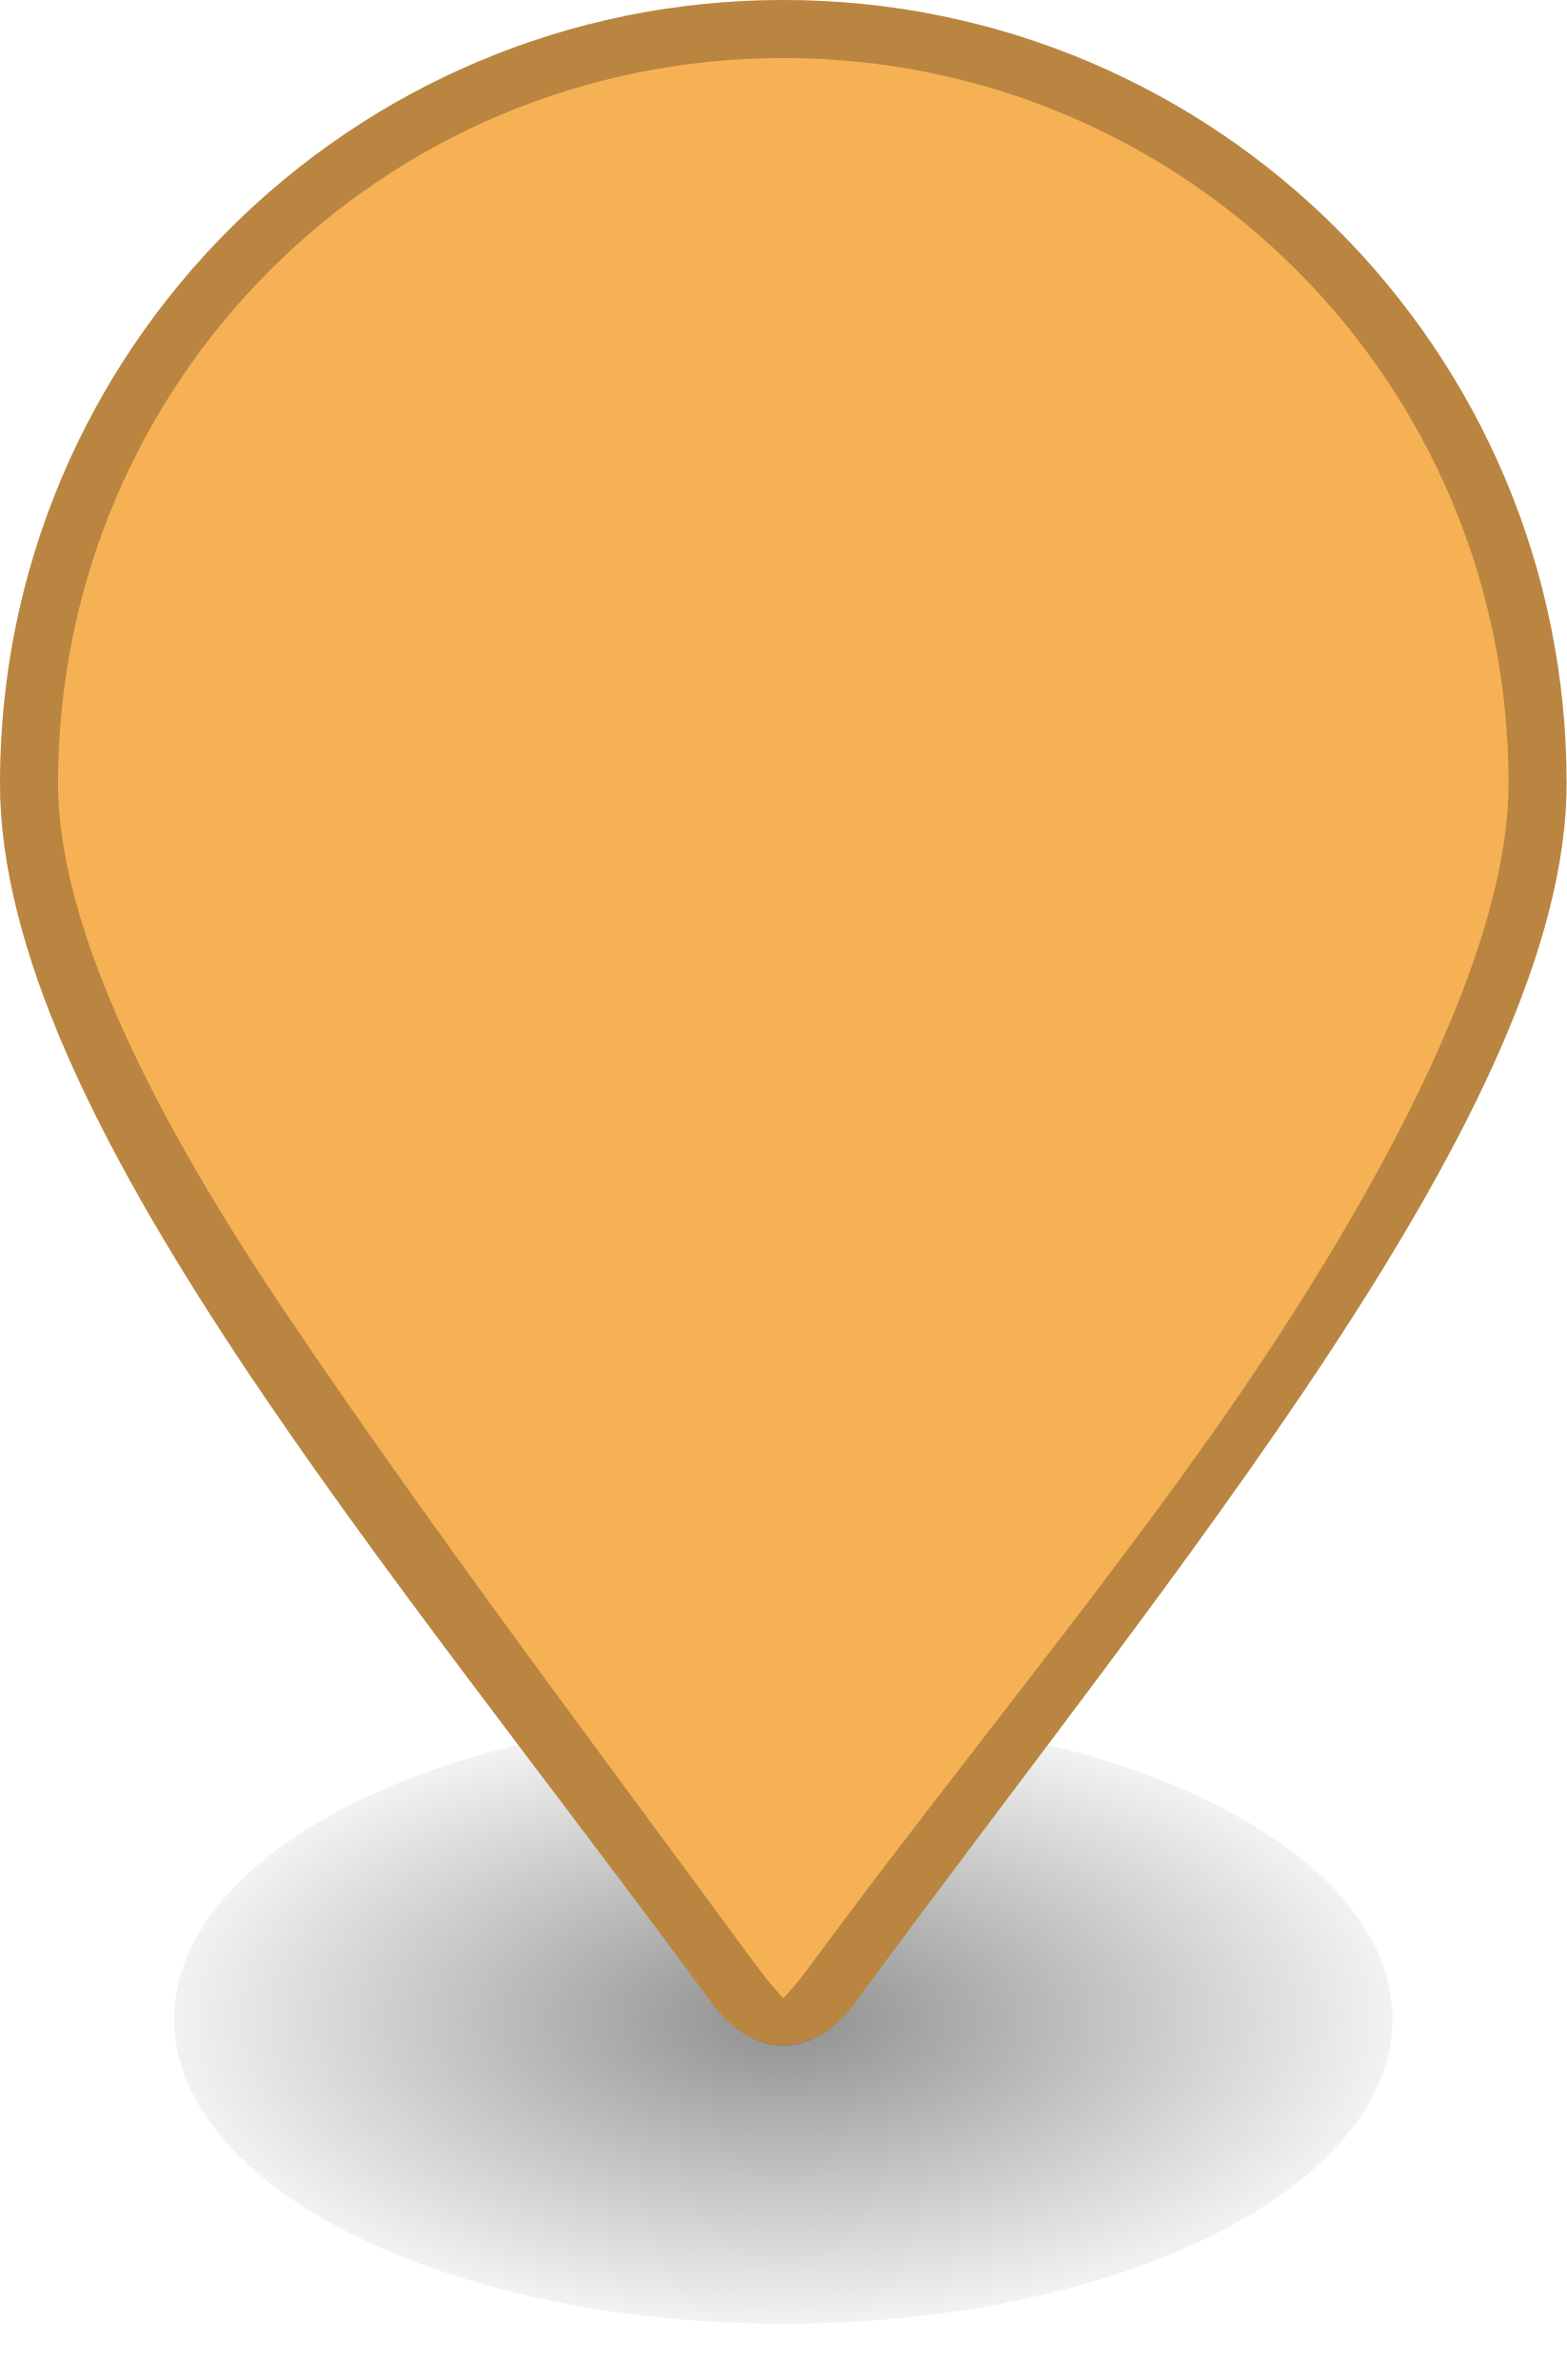
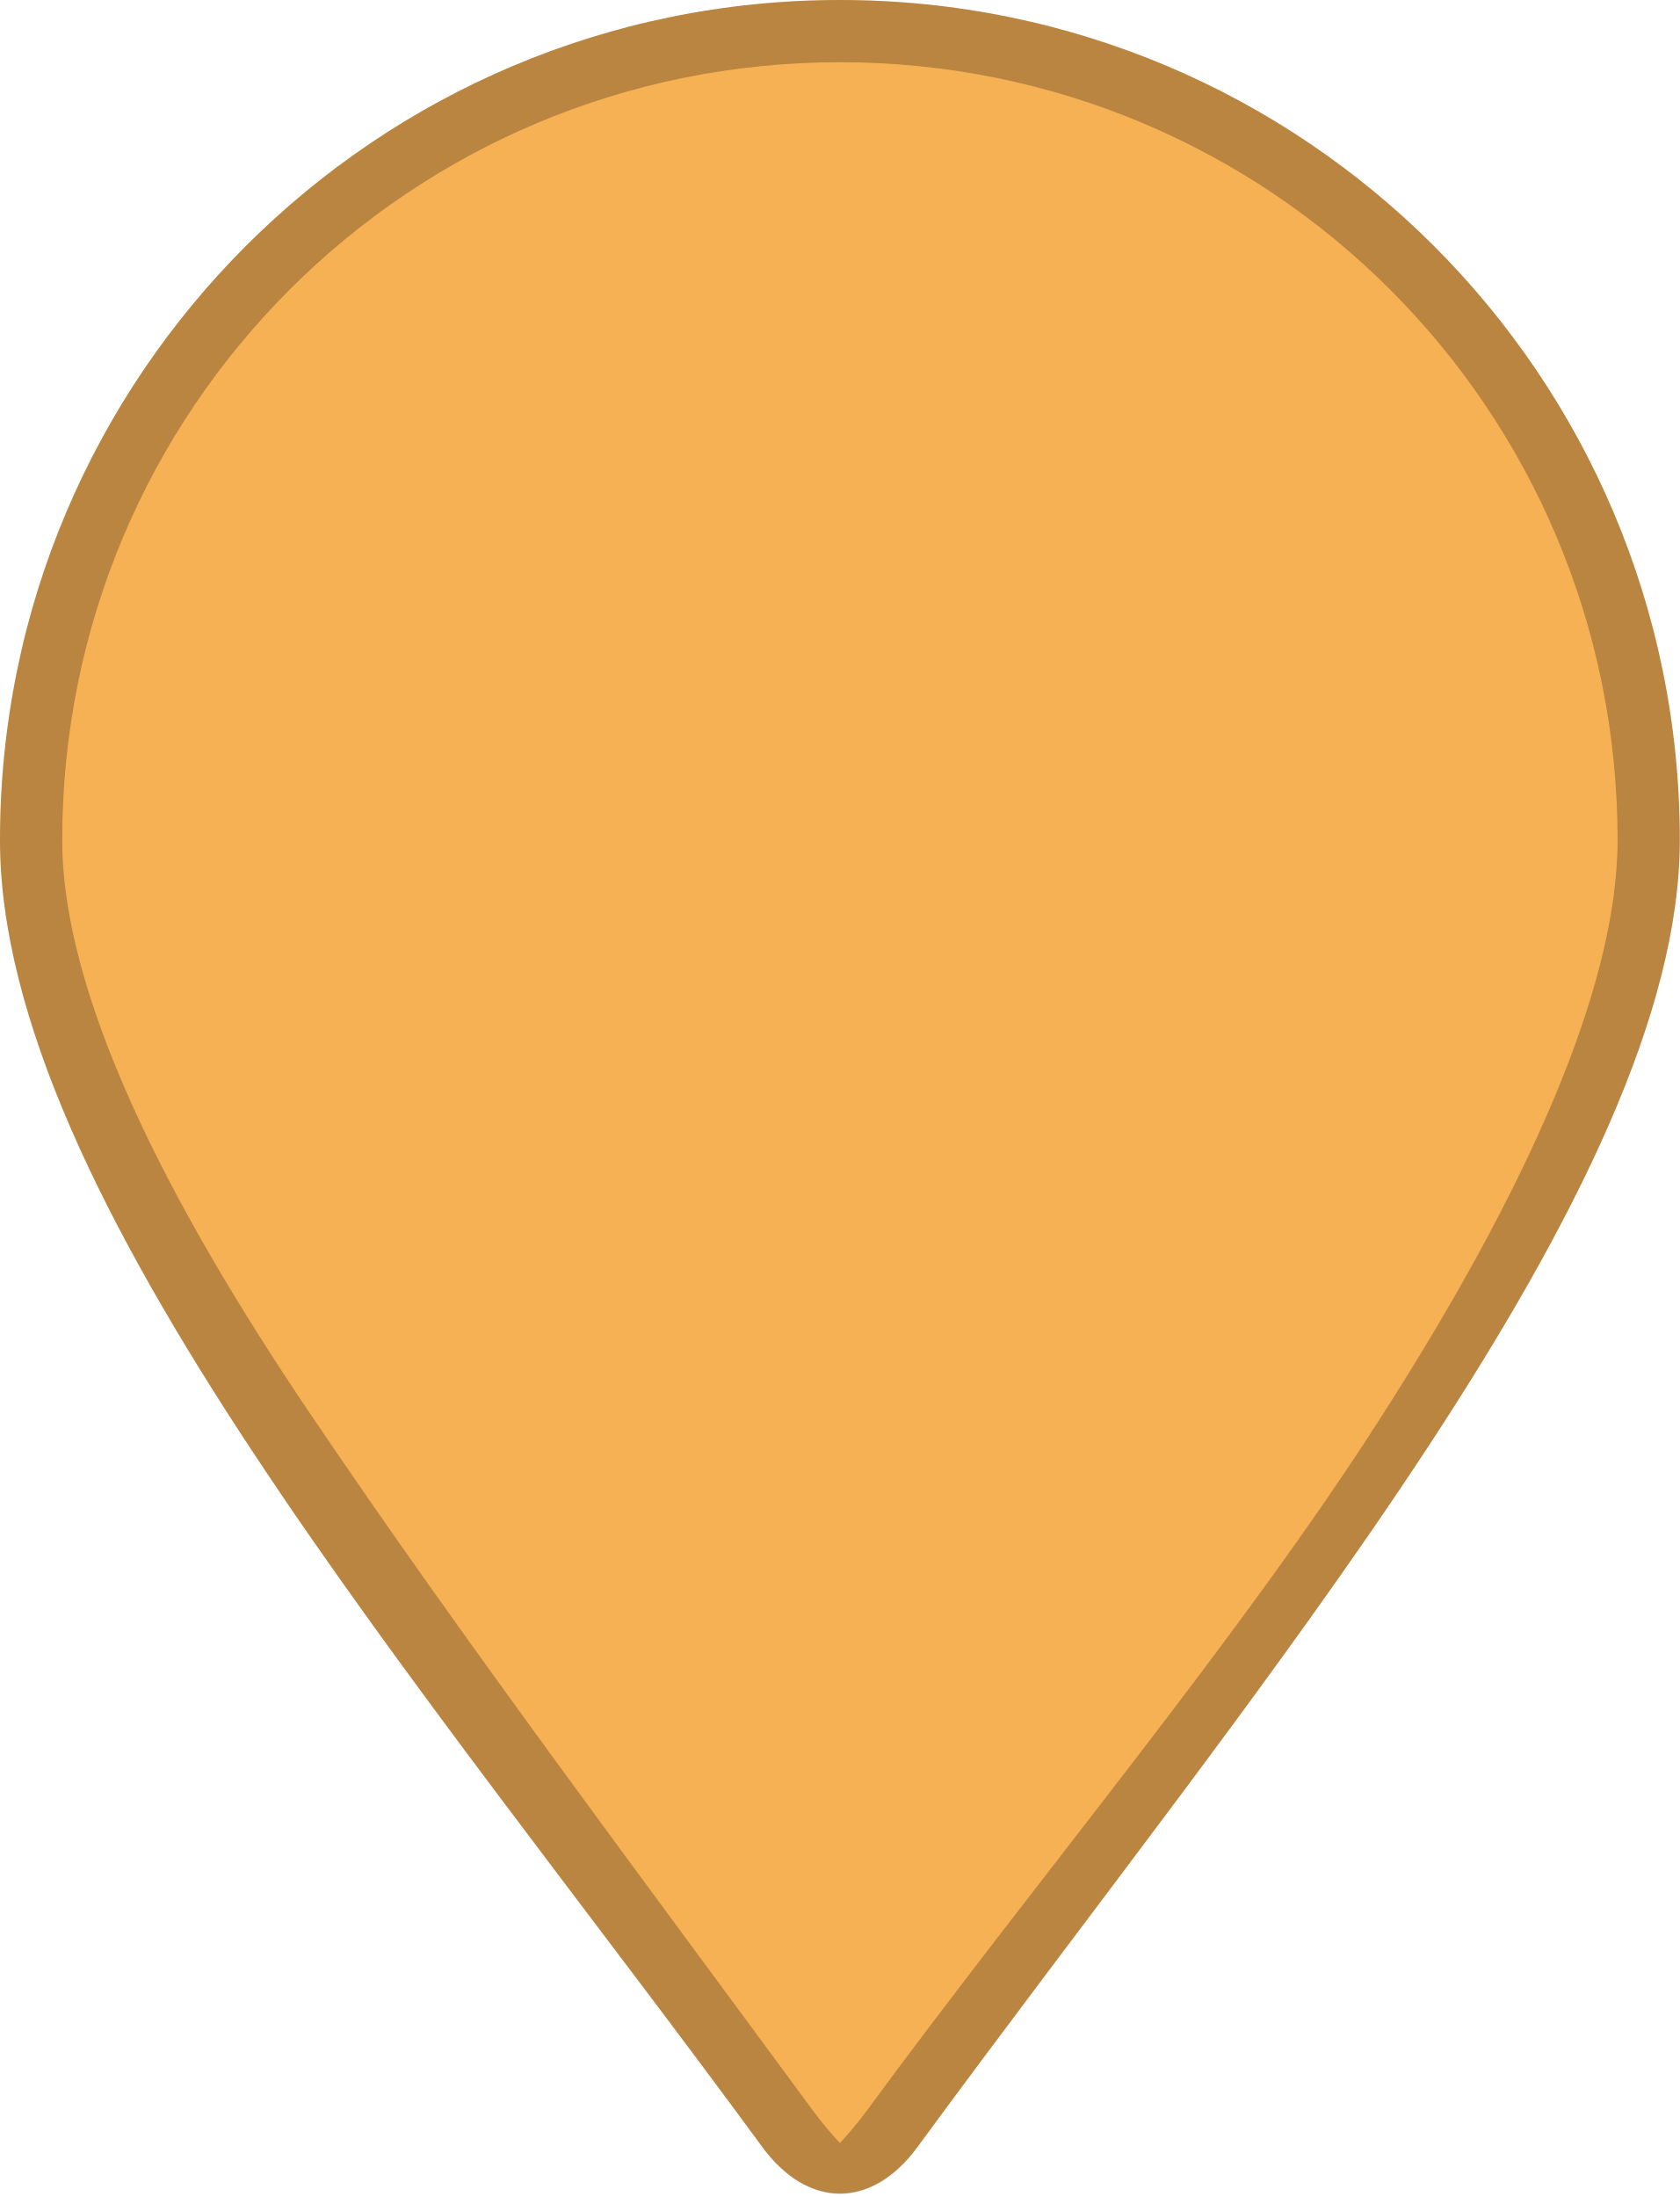
- <svg xmlns="http://www.w3.org/2000/svg" width="104" height="158" viewBox="0 0 104 158" fill="none">
-   <path d="M52 154.267C74.337 154.267 92.445 145.213 92.445 134.044C92.445 122.876 74.337 113.822 52 113.822C29.663 113.822 11.556 122.876 11.556 134.044C11.556 145.213 29.663 154.267 52 154.267Z" fill="url(#paint0_radial_713_140)" />
+ <svg xmlns="http://www.w3.org/2000/svg" width="104" height="136" viewBox="0 0 104 136" fill="none">
  <path d="M104 52C104 73.455 78 104 56.815 132.889C54.003 136.741 49.997 136.741 47.185 132.889C26 104 0 74.033 0 52C0 23.265 23.265 0 52 0C80.735 0 104 23.265 104 52Z" fill="#F7B155" />
  <path opacity="0.25" d="M52 0C23.265 0 0 23.265 0 52C0 74.033 26 104 47.185 132.889C50.074 136.818 54.003 136.741 56.815 132.889C78 104 104 73.455 104 52C104 23.265 80.735 0 52 0ZM52 3.852C78.655 3.852 100.148 25.345 100.148 52C100.148 61.244 94.37 73.879 85.588 87.591C76.844 101.304 64.364 116.095 53.695 130.616C52.924 131.656 52.424 132.196 52 132.658C51.576 132.196 51.076 131.656 50.305 130.616C39.597 116.056 28.542 101.342 19.336 87.707C10.092 74.071 3.852 61.437 3.852 52C3.852 25.345 25.345 3.852 52 3.852Z" fill="black" />
-   <defs>
-     <radialGradient id="paint0_radial_713_140" cx="0" cy="0" r="1" gradientUnits="userSpaceOnUse" gradientTransform="translate(52.0001 134.044) scale(40.4444 20.2222)">
-       <stop offset="0.1" stop-opacity="0.4" />
-       <stop offset="1" stop-opacity="0.05" />
-     </radialGradient>
-   </defs>
</svg>
